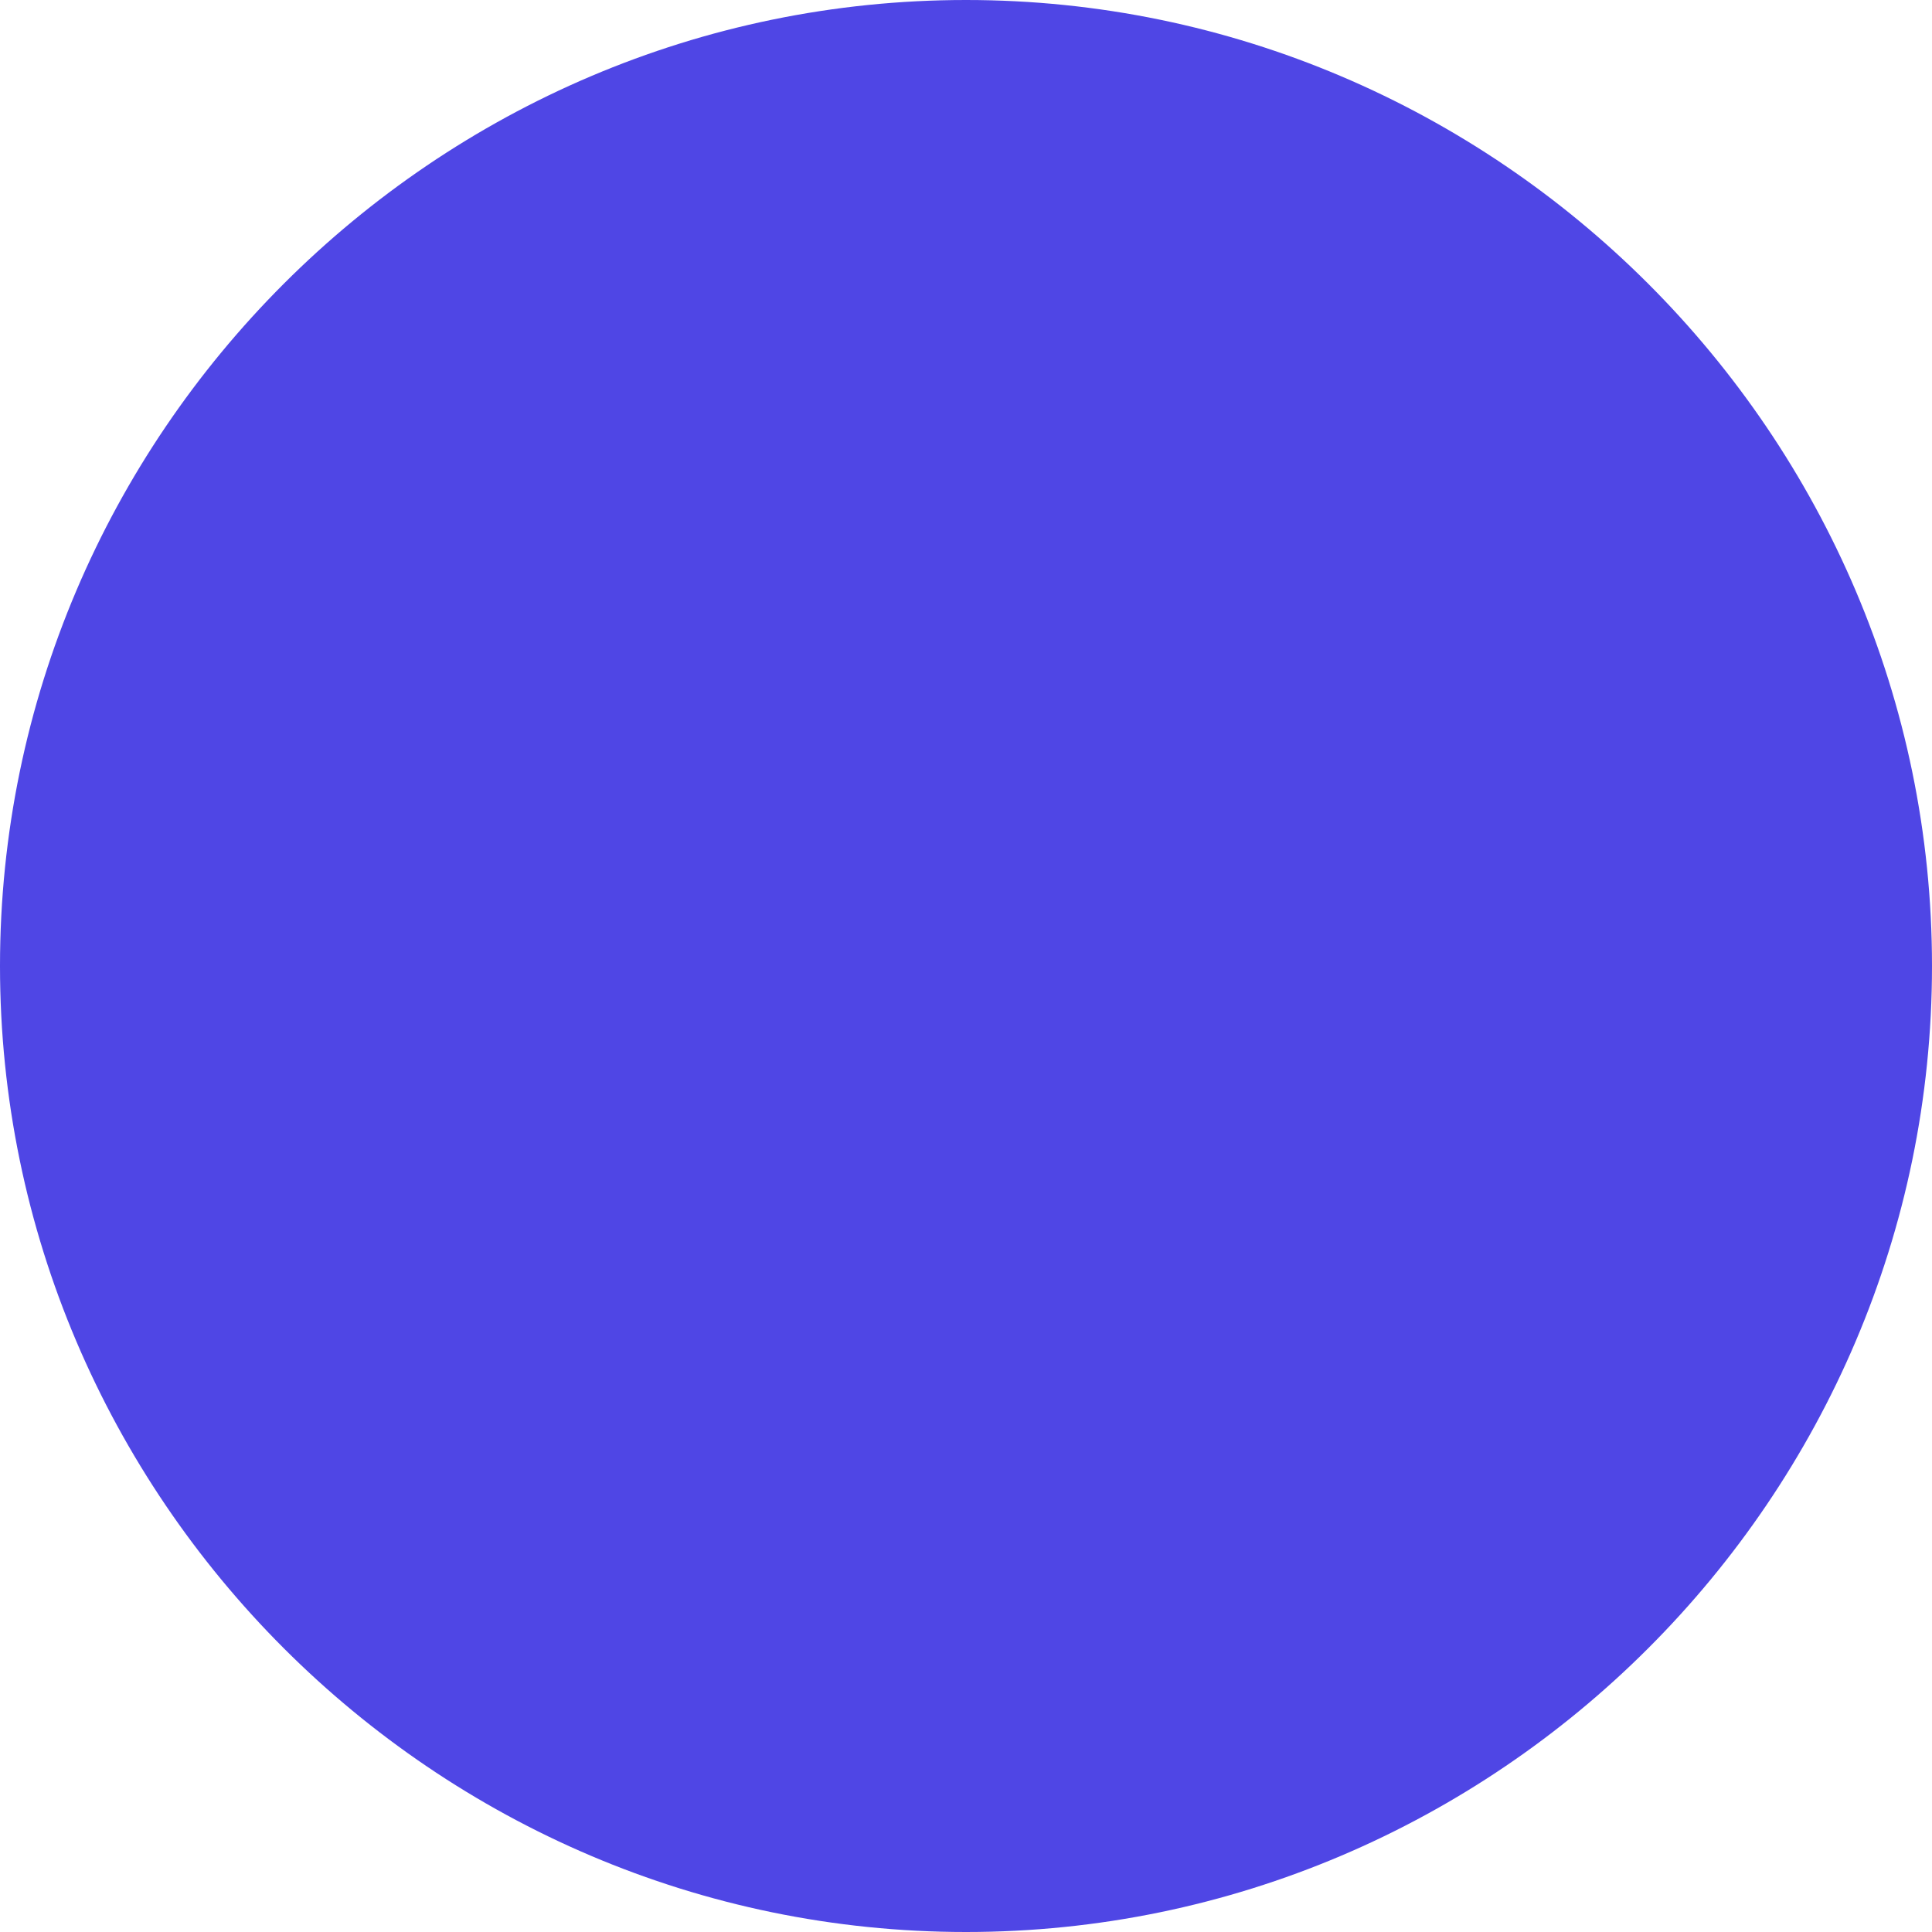
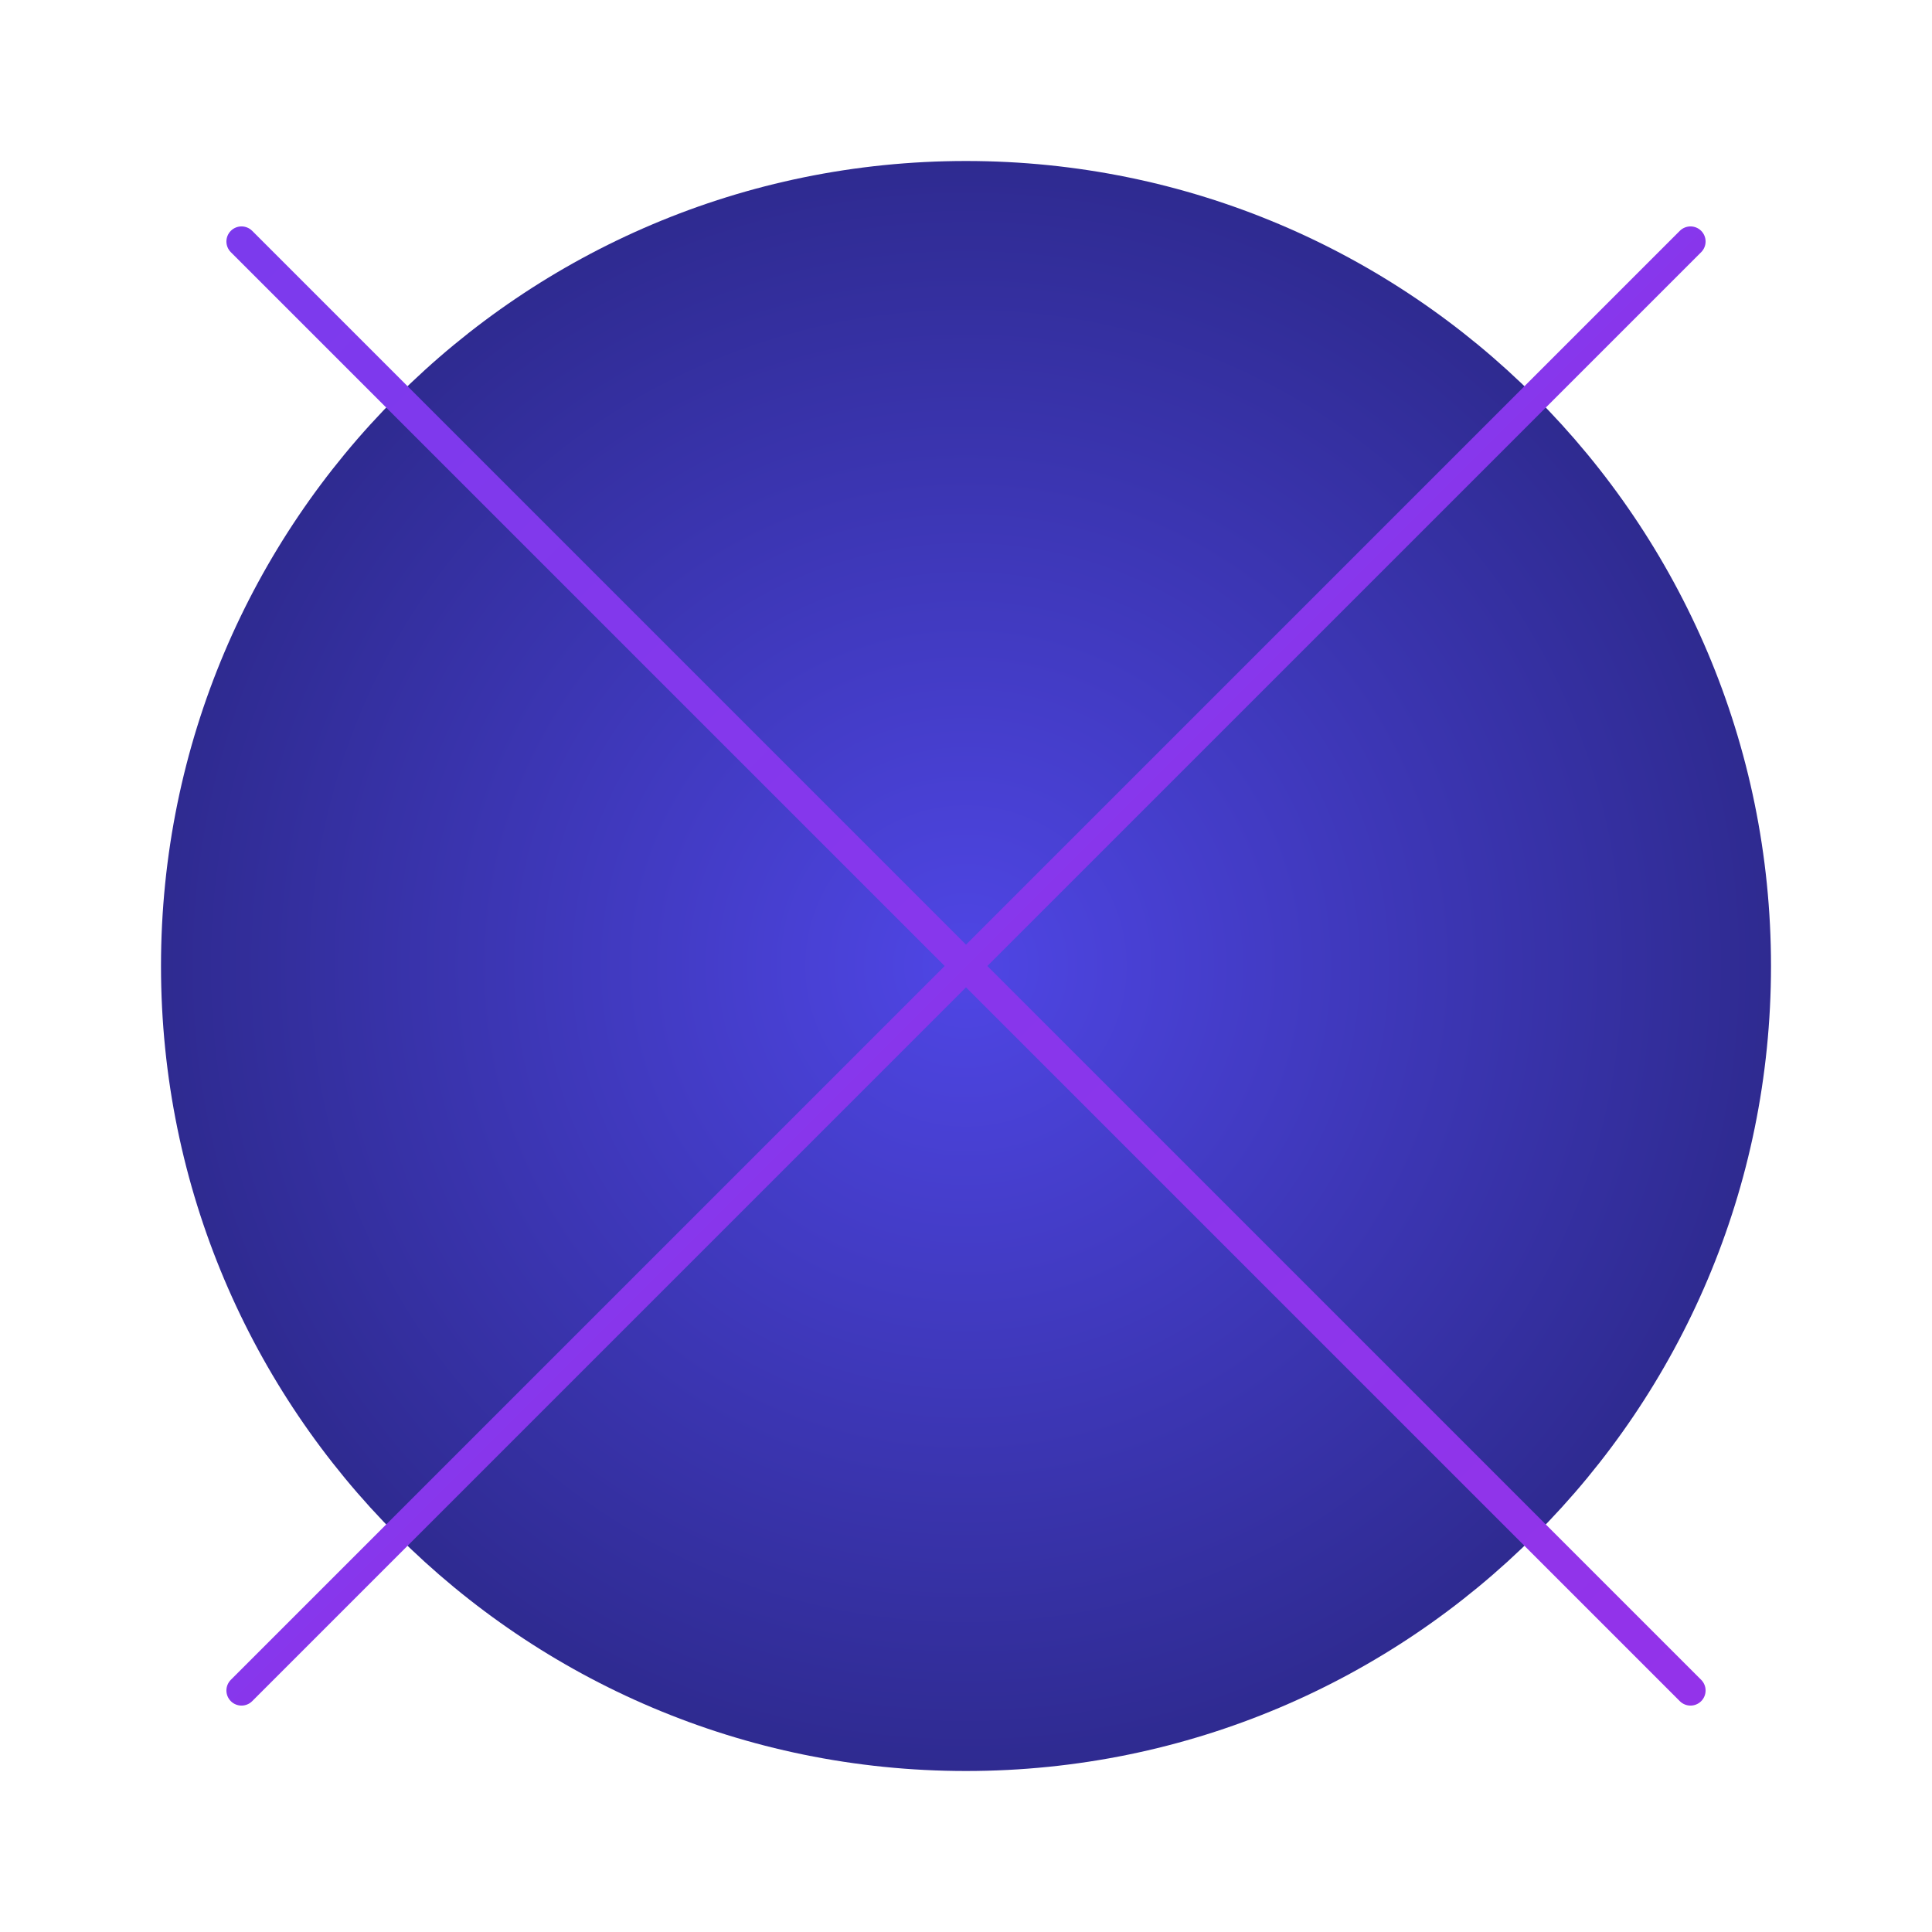
- <svg xmlns="http://www.w3.org/2000/svg" width="64" height="64" viewBox="0 0 64 64" fill="none">
-   <path d="M32 0C14.4 0 0 14.4 0 32C0 49.6 14.4 64 32 64C49.6 64 64 49.6 64 32C64 14.4 49.6 0 32 0ZM48 44.8L35.2 32L48 19.2L44.8 16L32 28.8L19.2 16L16 19.2L28.8 32L16 44.8L19.2 48L32 35.2L44.8 48L48 44.8Z" fill="#4F46E5" />
+ <svg xmlns="http://www.w3.org/2000/svg" width="96" height="96" viewBox="0 0 96 96" fill="none">
+   <defs>
+     <radialGradient id="globeGradient" cx="50%" cy="50%" r="50%" fx="50%" fy="50%">
+       <stop offset="0%" stop-color="#4F46E5" />
+       <stop offset="100%" stop-color="#2E2A8F" />
+     </radialGradient>
+     <linearGradient id="lineGradient" x1="0%" y1="0%" x2="100%" y2="100%">
+       <stop offset="0%" stop-color="#7C3AED" />
+       <stop offset="100%" stop-color="#9333EA" />
+     </linearGradient>
+   </defs>
+   <circle cx="48" cy="48" r="40" fill="url(#globeGradient)" />
+   <g stroke="url(#lineGradient)" stroke-width="1.5" stroke-linecap="round" fill="none">
+     <path d="M12 12 C36 36, 60 60, 84 84">
+       <animate attributeName="stroke-dashoffset" from="100" to="0" dur="3s" begin="0s; an1.end-0.5s" repeatCount="indefinite" id="an1" />
+       <animate attributeName="stroke-dasharray" values="0,100; 100,0; 0,100" dur="3s" begin="0s; an1.end-0.5s" repeatCount="indefinite" />
+     </path>
+     <path d="M84 12 C60 36, 36 60, 12 84">
+       <animate attributeName="stroke-dashoffset" from="100" to="0" dur="3s" begin="1.5s; an2.end-0.5s" repeatCount="indefinite" id="an2" />
+       <animate attributeName="stroke-dasharray" values="0,100; 100,0; 0,100" dur="3s" begin="1.5s; an2.end-0.5s" repeatCount="indefinite" />
+     </path>
+   </g>
</svg>
